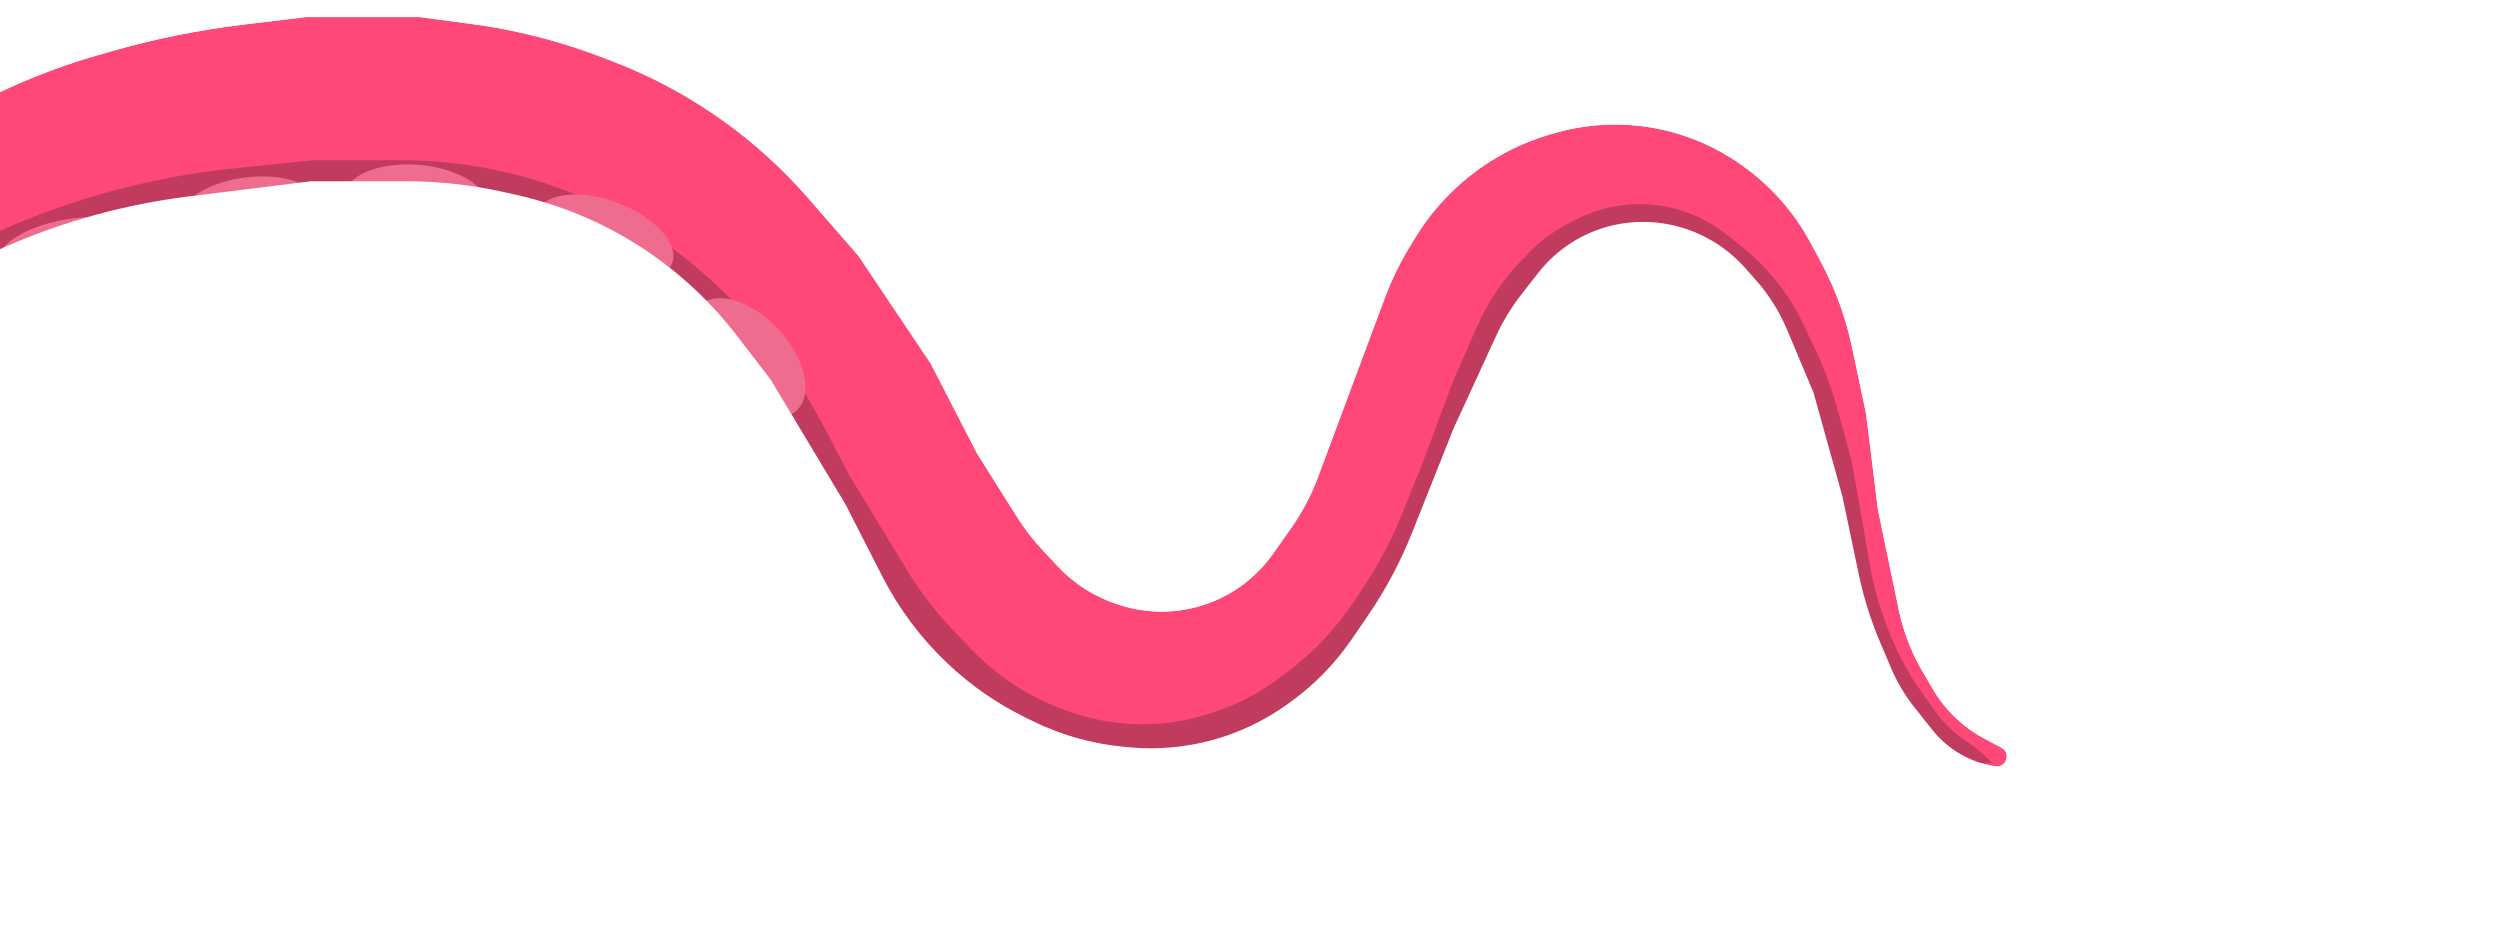
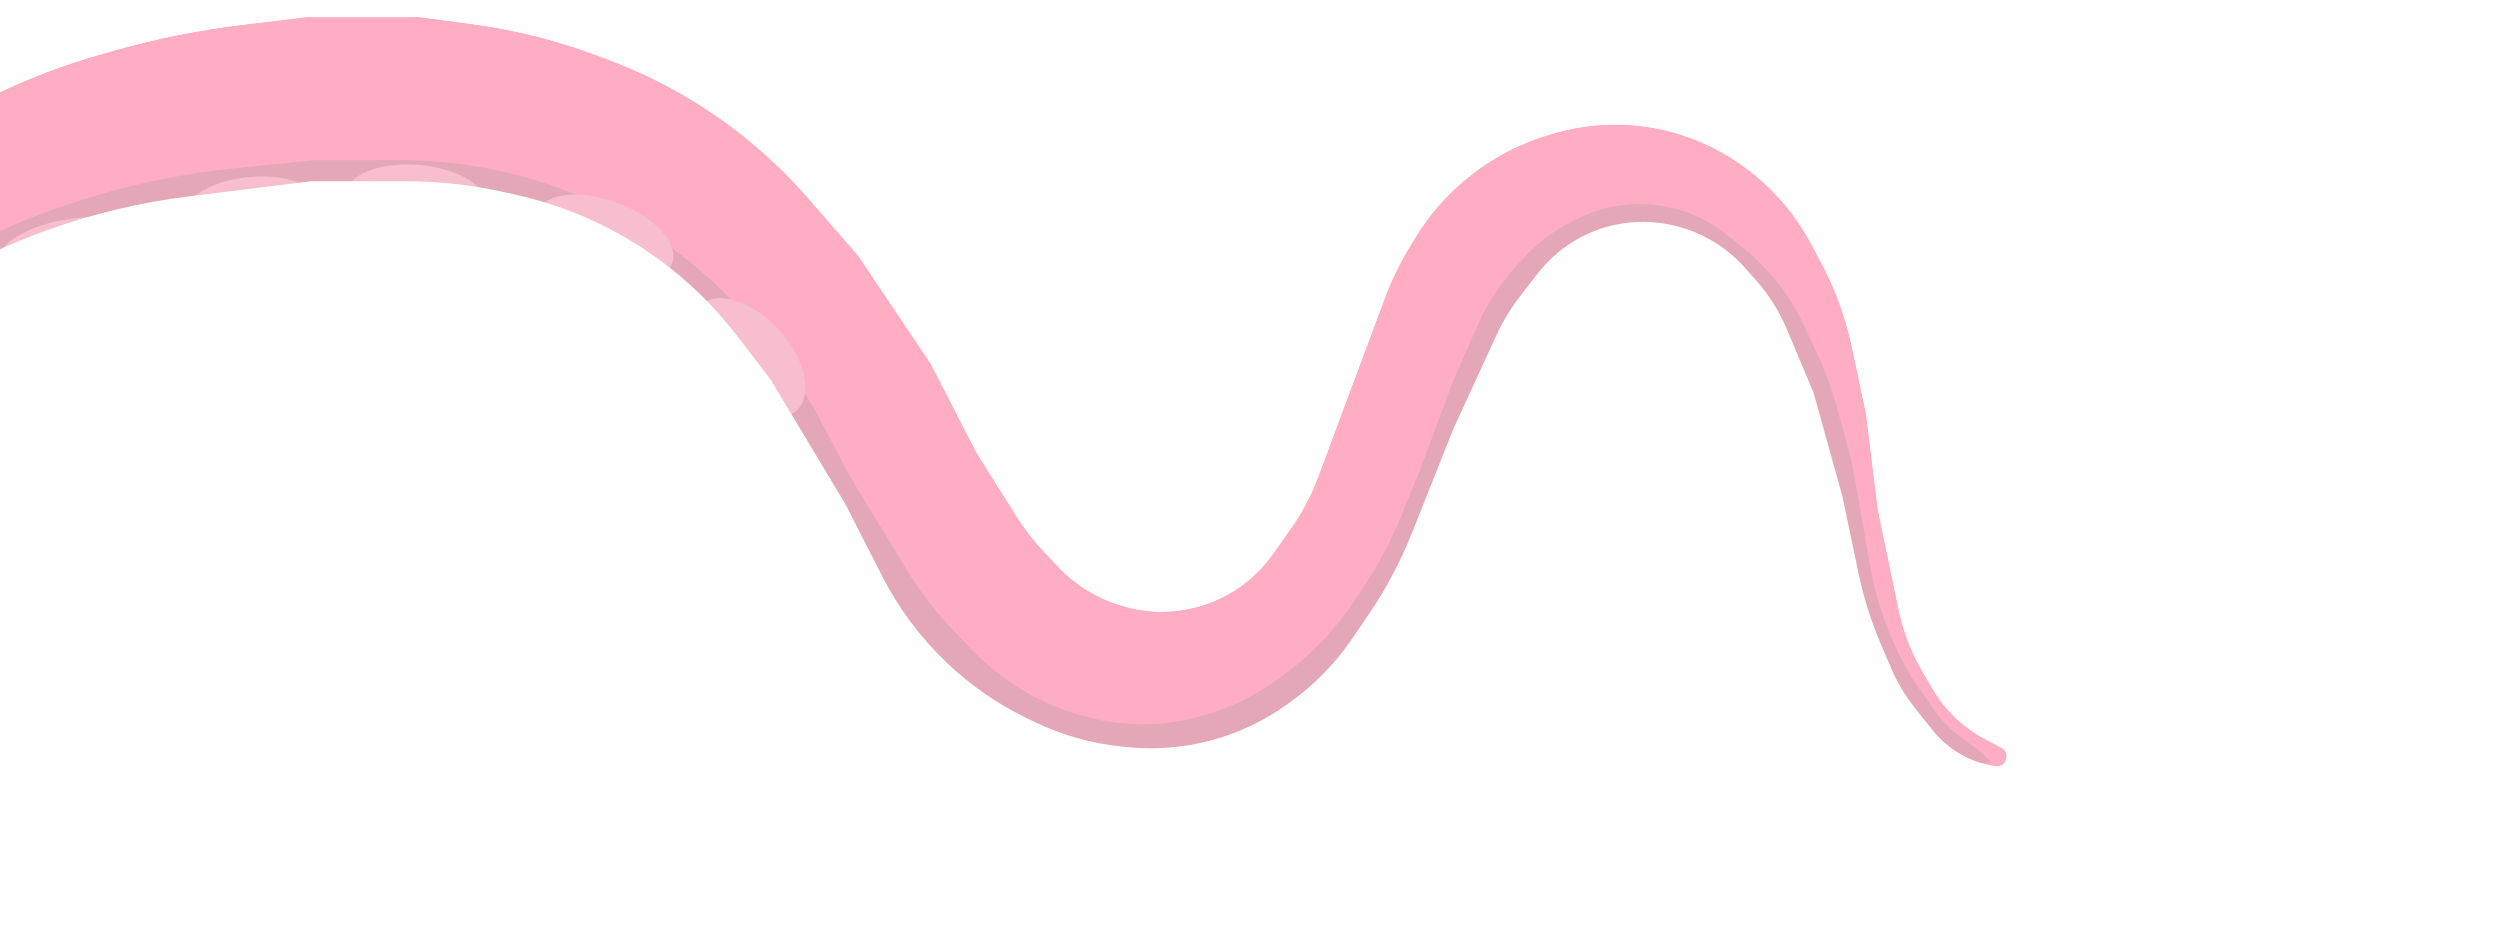
<svg xmlns="http://www.w3.org/2000/svg" width="1227" height="459" viewBox="0 0 1227 459" fill="none">
-   <mask id="mask0" mask-type="alpha" maskUnits="userSpaceOnUse" x="0" y="0" width="1227" height="459">
-     <path d="M-85.275 97.345L-36.755 65.762C-23.564 57.175 -9.745 49.593 4.584 43.08C18.581 36.718 33.026 31.393 47.803 27.148L54.698 25.168C75.67 19.144 97.088 14.799 118.749 12.173L150.027 8.382H206.113L231.119 11.716C253.054 14.641 274.573 20.11 295.242 28.012L300.45 30.004C319.993 37.476 338.486 47.45 355.466 59.675C370.597 70.57 384.419 83.175 396.658 97.241L421.431 125.71L456.887 178.573L479.45 222.41L499.023 253.526C502.728 259.415 506.981 264.939 511.728 270.025L518.983 277.798C527.296 286.704 537.788 293.288 549.423 296.899L550.323 297.178C562.555 300.975 575.621 301.176 587.964 297.757C602.836 293.639 615.824 284.5 624.723 271.893L633.655 259.24C639.132 251.48 643.583 243.045 646.898 234.144L664.468 186.953L679.703 146.165C682.863 137.704 686.802 129.556 691.47 121.824L694.288 117.158C701.426 105.334 710.626 94.886 721.45 86.308C733.204 76.994 746.658 70.056 761.062 65.881L762.919 65.343C776.654 61.361 791.048 60.177 805.25 61.858C823.27 63.992 840.45 70.679 855.173 81.287L855.91 81.819C869.5 91.612 880.684 104.368 888.614 119.123L893.661 128.512C900.707 141.62 905.848 155.664 908.931 170.222L915.887 203.07L921.689 250.13L931.903 299.257C934.105 309.843 938.005 320.004 943.453 329.344L948.508 338.01C954.576 348.412 963.42 356.919 974.05 362.579L982.333 366.99C987.172 369.566 984.735 376.933 979.315 376.116C967.137 374.281 956.105 367.906 948.434 358.273L939.761 347.381C935.041 341.454 931.142 334.916 928.171 327.946L922.944 315.681C918.251 304.67 914.652 293.224 912.2 281.509L904.283 243.684L890.101 192.755L877.12 161.87C873.336 152.867 868.095 144.549 861.607 137.251L856.347 131.333C846.076 119.778 831.923 112.114 816.653 109.703C808.18 108.365 799.424 108.693 791.085 110.701C776.723 114.158 763.959 122.383 754.876 134.033L746.647 144.587C741.732 150.892 737.563 157.744 734.223 165.008L713.463 210.161L692.916 261.758C687.291 275.881 680.121 289.339 671.537 301.886L663.418 313.752C655.157 325.825 644.84 336.353 632.936 344.856L631.437 345.927C620.452 353.773 608.166 359.616 595.147 363.186C581.735 366.864 567.765 368.068 553.921 366.741L551.303 366.49C535.764 364.999 520.624 360.698 506.622 353.796L502.734 351.879C489.009 345.113 476.38 336.321 465.271 325.797L464.815 325.365C451.888 313.118 441.144 298.758 433.043 282.901L414.984 247.552L378.238 186.309L361.593 164.639C349.979 149.519 336.134 136.252 320.532 125.294C300.322 111.098 277.513 101.022 253.409 95.639L247.207 94.254C231.463 90.739 215.38 88.965 199.248 88.965H152.606L92.495 96.42C77.148 98.324 61.957 101.328 47.041 105.409C16.585 113.741 -12.483 126.496 -39.236 143.266L-85.275 172.126V97.345Z" fill="#FF4878">
-       <animate attributeName="d" values="                 M0.5 40.001V187.5C107 154.999 250 97.5 344 259C438 420.5 517.677 414.028 585 413C716 411 753.419 205.416 760.5 185.5C776.5 140.5 826.489 127.657 857 171.5C886.267 213.556 877.329 374.14 979.819 369.508C984.477 369.298 985.774 363.291 981.943 360.632C922.219 319.186 923.471 261.483 906.5 154.001C888.5 40.001 716 -2.999 672.5 154.001C629 311.001 544.5 356.501 460.5 175.001C376.5 -6.499 172 -37.499 0.5 40.001Z;                 M0.5 40.001V187.5C107 154.999 250 97.5 344 259C438 420.5 517.677 414.028 585 413C716 411 738.919 260.916 746 241C762 196 806.489 197.157 837 241C865.616 282.121 904.33 366.622 977.094 333.229C981.63 331.147 979.961 325.28 974.974 325.481C935.249 327.085 898.767 327.356 883 227.5C865 113.5 739.5 82.5 673.5 198C607.5 313.5 528 353 460.5 175.001C393 -2.998 172 -37.499 0.5 40.001Z;                 M0.5 40.001V187.5C107 154.999 266.006 125 344 259C421.994 393 463.5 419 541.5 419C619.5 419 660.5 393 687.5 361.5C714.5 330 787.5 309.5 824 338.5C858.302 365.754 903.645 376.669 977.459 333.892C981.777 331.389 979.966 325.414 974.994 325.845C933.527 329.437 888.249 340.837 839.5 285.5C784 222.5 716 246.5 660.5 295.5C605 344.5 528 353 460.5 175.001C393 -2.998 172 -37.499 0.5 40.001Z;                 M0.5 40.001V187.5C107 154.999 250 97.5 344 259C438 420.5 517.677 414.028 585 413C716 411 738.919 260.916 746 241C762 196 806.489 197.157 837 241C865.616 282.121 904.33 366.622 977.094 333.229C981.63 331.147 979.961 325.28 974.974 325.481C935.249 327.085 898.767 327.356 883 227.5C865 113.5 739.5 82.5 673.5 198C607.5 313.5 528 353 460.5 175.001C393 -2.998 172 -37.499 0.5 40.001Z;                 M0.5 40.001V187.5C107 154.999 266.006 125 344 259C421.994 393 463.5 419 541.5 419C619.5 419 660.5 393 687.5 361.5C714.5 330 787.5 309.5 824 338.5C858.302 365.754 903.645 376.669 977.459 333.892C981.777 331.389 979.966 325.414 974.994 325.845C933.527 329.437 888.249 340.837 839.5 285.5C784 222.5 716 246.5 660.5 295.5C605 344.5 528 353 460.5 175.001C393 -2.998 172 -37.499 0.5 40.001Z;                 M0.5 40.001V187.5C107 154.999 250 97.5 344 259C438 420.5 517.677 414.028 585 413C716 411 738.919 260.916 746 241C762 196 806.489 197.157 837 241C865.616 282.121 904.33 366.622 977.094 333.229C981.63 331.147 979.961 325.28 974.974 325.481C935.249 327.085 898.767 327.356 883 227.5C865 113.5 739.5 82.5 673.5 198C607.5 313.5 528 353 460.5 175.001C393 -2.998 172 -37.499 0.5 40.001Z;                 M0.5 40.001V187.5C107 154.999 250 97.5 344 259C438 420.5 517.677 414.028 585 413C716 411 753.419 205.416 760.5 185.5C776.5 140.5 826.489 127.657 857 171.5C886.267 213.556 877.329 374.14 979.819 369.508C984.477 369.298 985.774 363.291 981.943 360.632C922.219 319.186 923.471 261.483 906.5 154.001C888.5 40.001 716 -2.999 672.5 154.001C629 311.001 544.5 356.501 460.5 175.001C376.5 -6.499 172 -37.499 0.5 40.001Z;             " dur="30s" repeatCount="indefinite" />
+   <mask id="mask0" maskUnits="userSpaceOnUse" x="0" y="0" width="1227" height="459">
+     <path d="M-85.275 97.345l48.52-31.583a313.791 313.791 0 0184.558-38.614l6.895-1.98a411.271 411.271 0 0164.051-12.995l31.278-3.791h56.086l25.006 3.334a285.016 285.016 0 0164.123 16.297l5.208 1.99a242.19 242.19 0 0196.208 67.238l24.773 28.469 35.456 52.863 22.563 43.837 19.573 31.116a110.124 110.124 0 0012.705 16.499l7.255 7.773a70.04 70.04 0 0030.44 19.101l.9.279a66.821 66.821 0 0074.4-25.285l8.932-12.653a110.249 110.249 0 0013.243-25.096l17.57-47.191 15.235-40.788a145.78 145.78 0 0111.767-24.341l2.818-4.666a115.578 115.578 0 0166.774-51.277l1.857-.538a106.896 106.896 0 0192.254 15.944l.737.532a110.4 110.4 0 0132.704 37.304l5.047 9.389a156.63 156.63 0 0115.27 41.71l6.956 32.848 5.802 47.06 10.214 49.127a100.225 100.225 0 0011.55 30.087l5.055 8.666a64.861 64.861 0 0025.542 24.569l8.283 4.411c4.839 2.576 2.402 9.943-3.018 9.126a48.765 48.765 0 01-30.881-17.843l-8.673-10.892a84.198 84.198 0 01-11.59-19.435l-5.227-12.265a182.528 182.528 0 01-10.744-34.172l-7.917-37.825-14.182-50.929-12.981-30.885a88.894 88.894 0 00-15.513-24.619l-5.26-5.918c-10.271-11.555-24.424-19.219-39.694-21.63-8.473-1.338-17.229-1.01-25.568.998a65.286 65.286 0 00-36.209 23.332l-8.229 10.554a103.631 103.631 0 00-12.424 20.421l-20.76 45.153-20.547 51.597a206.177 206.177 0 01-21.379 40.128l-8.119 11.866a124.903 124.903 0 01-30.482 31.104l-1.499 1.071a114.566 114.566 0 01-77.516 20.814l-2.618-.251a128.907 128.907 0 01-44.681-12.694l-3.888-1.917a152.552 152.552 0 01-37.463-26.082l-.456-.432a156.693 156.693 0 01-31.772-42.464l-18.059-35.349-36.746-61.243-16.645-21.67a188.098 188.098 0 00-108.184-69l-6.202-1.385a220.06 220.06 0 00-47.959-5.29h-46.642l-60.11 7.456a322.829 322.829 0 00-131.732 46.846l-46.039 28.86v-74.78z" fill="#FF4878">
+       <animate attributeName="d" values="M0.5 40.001V187.5C107 154.999 250 97.5 344 259C438 420.5 517.677 414.028 585 413C716 411 753.419 205.416 760.5 185.5C776.5 140.5 826.489 127.657 857 171.5C886.267 213.556 877.329 374.14 979.819 369.508C984.477 369.298 985.774 363.291 981.943 360.632C922.219 319.186 923.471 261.483 906.5 154.001C888.5 40.001 716 -2.999 672.5 154.001C629 311.001 544.5 356.501 460.5 175.001C376.5 -6.499 172 -37.499 0.5 40.001Z; M0.5 40.001V187.5C107 154.999 250 97.5 344 259C438 420.5 517.677 414.028 585 413C716 411 738.919 260.916 746 241C762 196 806.489 197.157 837 241C865.616 282.121 904.33 366.622 977.094 333.229C981.63 331.147 979.961 325.28 974.974 325.481C935.249 327.085 898.767 327.356 883 227.5C865 113.5 739.5 82.5 673.5 198C607.5 313.5 528 353 460.5 175.001C393 -2.998 172 -37.499 0.5 40.001Z; M0.5 40.001V187.5C107 154.999 266.006 125 344 259C421.994 393 463.5 419 541.5 419C619.5 419 660.5 393 687.5 361.5C714.5 330 787.5 309.5 824 338.5C858.302 365.754 903.645 376.669 977.459 333.892C981.777 331.389 979.966 325.414 974.994 325.845C933.527 329.437 888.249 340.837 839.5 285.5C784 222.5 716 246.5 660.5 295.5C605 344.5 528 353 460.5 175.001C393 -2.998 172 -37.499 0.5 40.001Z; M0.5 40.001V187.5C107 154.999 250 97.5 344 259C438 420.5 517.677 414.028 585 413C716 411 738.919 260.916 746 241C762 196 806.489 197.157 837 241C865.616 282.121 904.33 366.622 977.094 333.229C981.63 331.147 979.961 325.28 974.974 325.481C935.249 327.085 898.767 327.356 883 227.5C865 113.5 739.5 82.5 673.5 198C607.5 313.5 528 353 460.5 175.001C393 -2.998 172 -37.499 0.5 40.001Z; M0.5 40.001V187.5C107 154.999 266.006 125 344 259C421.994 393 463.5 419 541.5 419C619.5 419 660.5 393 687.5 361.5C714.5 330 787.5 309.5 824 338.5C858.302 365.754 903.645 376.669 977.459 333.892C981.777 331.389 979.966 325.414 974.994 325.845C933.527 329.437 888.249 340.837 839.5 285.5C784 222.5 716 246.5 660.5 295.5C605 344.5 528 353 460.5 175.001C393 -2.998 172 -37.499 0.5 40.001Z; M0.5 40.001V187.5C107 154.999 250 97.5 344 259C438 420.5 517.677 414.028 585 413C716 411 738.919 260.916 746 241C762 196 806.489 197.157 837 241C865.616 282.121 904.33 366.622 977.094 333.229C981.63 331.147 979.961 325.28 974.974 325.481C935.249 327.085 898.767 327.356 883 227.5C865 113.5 739.5 82.5 673.5 198C607.5 313.5 528 353 460.5 175.001C393 -2.998 172 -37.499 0.5 40.001Z; M0.5 40.001V187.5C107 154.999 250 97.5 344 259C438 420.5 517.677 414.028 585 413C716 411 753.419 205.416 760.5 185.5C776.5 140.5 826.489 127.657 857 171.5C886.267 213.556 877.329 374.14 979.819 369.508C984.477 369.298 985.774 363.291 981.943 360.632C922.219 319.186 923.471 261.483 906.5 154.001C888.5 40.001 716 -2.999 672.5 154.001C629 311.001 544.5 356.501 460.5 175.001C376.5 -6.499 172 -37.499 0.5 40.001Z;" dur="30s" repeatCount="indefinite" />
    </path>
  </mask>
-   <g mask="url(#mask0)" style="transform-box: fill-box; transform-origin: 50% 50%;">
-     <animateTransform attributeType="xml" attributeName="transform" type="skewY" dur="12s" begin="0" values="0; -3; 0; -8; 0; -1;  0;" repeatCount="indefinite" />
-     <path d="M-85.275 97.345L-36.755 65.762C-23.564 57.175 -9.745 49.593 4.584 43.08C18.581 36.718 33.026 31.393 47.803 27.148L54.698 25.168C75.67 19.144 97.088 14.799 118.749 12.173L150.027 8.382H206.113L231.119 11.716C253.054 14.641 274.573 20.11 295.242 28.012L300.45 30.004C319.993 37.476 338.486 47.45 355.466 59.675C370.597 70.57 384.419 83.175 396.658 97.241L421.431 125.71L456.887 178.573L479.45 222.41L499.023 253.526C502.728 259.415 506.981 264.939 511.728 270.025L518.983 277.798C527.296 286.704 537.788 293.288 549.423 296.899L550.323 297.178C562.555 300.975 575.621 301.176 587.964 297.757C602.836 293.639 615.824 284.5 624.723 271.893L633.655 259.24C639.132 251.48 643.583 243.045 646.898 234.144L664.468 186.953L679.703 146.165C682.863 137.704 686.802 129.556 691.47 121.824L694.288 117.158C701.426 105.334 710.626 94.886 721.45 86.308C733.204 76.994 746.658 70.056 761.062 65.881L762.919 65.343C776.654 61.361 791.048 60.177 805.25 61.858C823.27 63.992 840.45 70.679 855.173 81.287L855.91 81.819C869.5 91.612 880.684 104.368 888.614 119.123L893.661 128.512C900.707 141.62 905.848 155.664 908.931 170.222L915.887 203.07L921.689 250.13L931.903 299.257C934.105 309.843 938.005 320.004 943.453 329.344L948.508 338.01C954.576 348.412 963.42 356.919 974.05 362.579L982.333 366.99C987.172 369.566 984.735 376.933 979.315 376.116C967.137 374.281 956.105 367.906 948.434 358.273L939.761 347.381C935.041 341.454 931.142 334.916 928.171 327.946L922.944 315.681C918.251 304.67 914.652 293.224 912.2 281.509L904.283 243.684L890.101 192.755L877.12 161.87C873.336 152.867 868.095 144.549 861.607 137.251L856.347 131.333C846.076 119.778 831.923 112.114 816.653 109.703C808.18 108.365 799.424 108.693 791.085 110.701C776.723 114.158 763.959 122.383 754.876 134.033L746.647 144.587C741.732 150.892 737.563 157.744 734.223 165.008L713.463 210.161L692.916 261.758C687.291 275.881 680.121 289.339 671.537 301.886L663.418 313.752C655.157 325.825 644.84 336.353 632.936 344.856L631.437 345.927C620.452 353.773 608.166 359.616 595.147 363.186C581.735 366.864 567.765 368.068 553.921 366.741L551.303 366.49C535.764 364.999 520.624 360.698 506.622 353.796L502.734 351.879C489.009 345.113 476.38 336.321 465.271 325.797L464.815 325.365C451.888 313.118 441.144 298.758 433.043 282.901L414.984 247.552L378.238 186.309L361.593 164.639C349.979 149.519 336.134 136.252 320.532 125.294C300.322 111.098 277.513 101.022 253.409 95.639L247.207 94.254C231.463 90.739 215.38 88.965 199.248 88.965H152.606L92.495 96.42C77.148 98.324 61.957 101.328 47.041 105.409C16.585 113.741 -12.483 126.496 -39.236 143.266L-85.275 172.126V97.345Z" fill="#FF4878">
-       <animate attributeName="d" values="                 M0.5 40.001V187.5C107 154.999 250 97.5 344 259C438 420.5 517.677 414.028 585 413C716 411 753.419 205.416 760.5 185.5C776.5 140.5 826.489 127.657 857 171.5C886.267 213.556 877.329 374.14 979.819 369.508C984.477 369.298 985.774 363.291 981.943 360.632C922.219 319.186 923.471 261.483 906.5 154.001C888.5 40.001 716 -2.999 672.5 154.001C629 311.001 544.5 356.501 460.5 175.001C376.5 -6.499 172 -37.499 0.5 40.001Z;                 M0.5 40.001V187.5C107 154.999 250 97.5 344 259C438 420.5 517.677 414.028 585 413C716 411 738.919 260.916 746 241C762 196 806.489 197.157 837 241C865.616 282.121 904.33 366.622 977.094 333.229C981.63 331.147 979.961 325.28 974.974 325.481C935.249 327.085 898.767 327.356 883 227.5C865 113.5 739.5 82.5 673.5 198C607.5 313.5 528 353 460.5 175.001C393 -2.998 172 -37.499 0.5 40.001Z;                 M0.5 40.001V187.5C107 154.999 266.006 125 344 259C421.994 393 463.5 419 541.5 419C619.5 419 660.5 393 687.5 361.5C714.5 330 787.5 309.5 824 338.5C858.302 365.754 903.645 376.669 977.459 333.892C981.777 331.389 979.966 325.414 974.994 325.845C933.527 329.437 888.249 340.837 839.5 285.5C784 222.5 716 246.5 660.5 295.5C605 344.5 528 353 460.5 175.001C393 -2.998 172 -37.499 0.5 40.001Z;                 M0.5 40.001V187.5C107 154.999 250 97.5 344 259C438 420.5 517.677 414.028 585 413C716 411 738.919 260.916 746 241C762 196 806.489 197.157 837 241C865.616 282.121 904.33 366.622 977.094 333.229C981.63 331.147 979.961 325.28 974.974 325.481C935.249 327.085 898.767 327.356 883 227.5C865 113.5 739.5 82.5 673.5 198C607.5 313.5 528 353 460.5 175.001C393 -2.998 172 -37.499 0.5 40.001Z;                 M0.5 40.001V187.5C107 154.999 266.006 125 344 259C421.994 393 463.5 419 541.5 419C619.5 419 660.5 393 687.5 361.5C714.5 330 787.5 309.5 824 338.5C858.302 365.754 903.645 376.669 977.459 333.892C981.777 331.389 979.966 325.414 974.994 325.845C933.527 329.437 888.249 340.837 839.5 285.5C784 222.5 716 246.5 660.5 295.5C605 344.5 528 353 460.5 175.001C393 -2.998 172 -37.499 0.5 40.001Z;                 M0.5 40.001V187.5C107 154.999 250 97.5 344 259C438 420.5 517.677 414.028 585 413C716 411 738.919 260.916 746 241C762 196 806.489 197.157 837 241C865.616 282.121 904.33 366.622 977.094 333.229C981.63 331.147 979.961 325.28 974.974 325.481C935.249 327.085 898.767 327.356 883 227.5C865 113.5 739.5 82.5 673.5 198C607.5 313.5 528 353 460.5 175.001C393 -2.998 172 -37.499 0.5 40.001Z;                 M0.5 40.001V187.5C107 154.999 250 97.5 344 259C438 420.5 517.677 414.028 585 413C716 411 753.419 205.416 760.5 185.5C776.5 140.5 826.489 127.657 857 171.5C886.267 213.556 877.329 374.14 979.819 369.508C984.477 369.298 985.774 363.291 981.943 360.632C922.219 319.186 923.471 261.483 906.5 154.001C888.5 40.001 716 -2.999 672.5 154.001C629 311.001 544.5 356.501 460.5 175.001C376.5 -6.499 172 -37.499 0.5 40.001Z;             " dur="30s" repeatCount="indefinite" />
+   <g mask="url(#mask0)" style="transform-box:fill-box;transform-origin:50% 50%">
+     <animateTransform attributeType="xml" attributeName="transform" type="skewY" dur="12s" begin="0" values="0; -3; 0; -8; 0; -1; 0;" repeatCount="indefinite" />
+     <path d="M-85.275 97.345l48.52-31.583a313.791 313.791 0 0184.558-38.614l6.895-1.98a411.271 411.271 0 0164.051-12.995l31.278-3.791h56.086l25.006 3.334a285.016 285.016 0 0164.123 16.297l5.208 1.99a242.19 242.19 0 0196.208 67.238l24.773 28.469 35.456 52.863 22.563 43.837 19.573 31.116a110.124 110.124 0 0012.705 16.499l7.255 7.773a70.04 70.04 0 0030.44 19.101l.9.279a66.821 66.821 0 0074.4-25.285l8.932-12.653a110.249 110.249 0 0013.243-25.096l17.57-47.191 15.235-40.788a145.78 145.78 0 0111.767-24.341l2.818-4.666a115.578 115.578 0 0166.774-51.277l1.857-.538a106.896 106.896 0 0192.254 15.944l.737.532a110.4 110.4 0 0132.704 37.304l5.047 9.389a156.63 156.63 0 0115.27 41.71l6.956 32.848 5.802 47.06 10.214 49.127a100.225 100.225 0 0011.55 30.087l5.055 8.666a64.861 64.861 0 0025.542 24.569l8.283 4.411c4.839 2.576 2.402 9.943-3.018 9.126a48.765 48.765 0 01-30.881-17.843l-8.673-10.892a84.198 84.198 0 01-11.59-19.435l-5.227-12.265a182.528 182.528 0 01-10.744-34.172l-7.917-37.825-14.182-50.929-12.981-30.885a88.894 88.894 0 00-15.513-24.619l-5.26-5.918c-10.271-11.555-24.424-19.219-39.694-21.63-8.473-1.338-17.229-1.01-25.568.998a65.286 65.286 0 00-36.209 23.332l-8.229 10.554a103.631 103.631 0 00-12.424 20.421l-20.76 45.153-20.547 51.597a206.177 206.177 0 01-21.379 40.128l-8.119 11.866a124.903 124.903 0 01-30.482 31.104l-1.499 1.071a114.566 114.566 0 01-77.516 20.814l-2.618-.251a128.907 128.907 0 01-44.681-12.694l-3.888-1.917a152.552 152.552 0 01-37.463-26.082l-.456-.432a156.693 156.693 0 01-31.772-42.464l-18.059-35.349-36.746-61.243-16.645-21.67a188.098 188.098 0 00-108.184-69l-6.202-1.385a220.06 220.06 0 00-47.959-5.29h-46.642l-60.11 7.456a322.829 322.829 0 00-131.732 46.846l-46.039 28.86v-74.78z" fill="#FF4878">
+       <animate attributeName="d" values="M0.5 40.001V187.5C107 154.999 250 97.5 344 259C438 420.5 517.677 414.028 585 413C716 411 753.419 205.416 760.5 185.5C776.5 140.5 826.489 127.657 857 171.5C886.267 213.556 877.329 374.14 979.819 369.508C984.477 369.298 985.774 363.291 981.943 360.632C922.219 319.186 923.471 261.483 906.5 154.001C888.5 40.001 716 -2.999 672.5 154.001C629 311.001 544.5 356.501 460.5 175.001C376.5 -6.499 172 -37.499 0.5 40.001Z; M0.5 40.001V187.5C107 154.999 250 97.5 344 259C438 420.5 517.677 414.028 585 413C716 411 738.919 260.916 746 241C762 196 806.489 197.157 837 241C865.616 282.121 904.33 366.622 977.094 333.229C981.63 331.147 979.961 325.28 974.974 325.481C935.249 327.085 898.767 327.356 883 227.5C865 113.5 739.5 82.5 673.5 198C607.5 313.5 528 353 460.5 175.001C393 -2.998 172 -37.499 0.5 40.001Z; M0.5 40.001V187.5C107 154.999 266.006 125 344 259C421.994 393 463.5 419 541.5 419C619.5 419 660.5 393 687.5 361.5C714.5 330 787.5 309.5 824 338.5C858.302 365.754 903.645 376.669 977.459 333.892C981.777 331.389 979.966 325.414 974.994 325.845C933.527 329.437 888.249 340.837 839.5 285.5C784 222.5 716 246.5 660.5 295.5C605 344.5 528 353 460.5 175.001C393 -2.998 172 -37.499 0.5 40.001Z; M0.5 40.001V187.5C107 154.999 250 97.5 344 259C438 420.5 517.677 414.028 585 413C716 411 738.919 260.916 746 241C762 196 806.489 197.157 837 241C865.616 282.121 904.33 366.622 977.094 333.229C981.63 331.147 979.961 325.28 974.974 325.481C935.249 327.085 898.767 327.356 883 227.5C865 113.5 739.5 82.5 673.5 198C607.5 313.5 528 353 460.5 175.001C393 -2.998 172 -37.499 0.5 40.001Z; M0.5 40.001V187.5C107 154.999 266.006 125 344 259C421.994 393 463.5 419 541.5 419C619.5 419 660.5 393 687.5 361.5C714.5 330 787.5 309.5 824 338.5C858.302 365.754 903.645 376.669 977.459 333.892C981.777 331.389 979.966 325.414 974.994 325.845C933.527 329.437 888.249 340.837 839.5 285.5C784 222.5 716 246.5 660.5 295.5C605 344.5 528 353 460.5 175.001C393 -2.998 172 -37.499 0.5 40.001Z; M0.5 40.001V187.5C107 154.999 250 97.5 344 259C438 420.5 517.677 414.028 585 413C716 411 738.919 260.916 746 241C762 196 806.489 197.157 837 241C865.616 282.121 904.33 366.622 977.094 333.229C981.63 331.147 979.961 325.28 974.974 325.481C935.249 327.085 898.767 327.356 883 227.5C865 113.5 739.5 82.5 673.5 198C607.5 313.5 528 353 460.5 175.001C393 -2.998 172 -37.499 0.5 40.001Z; M0.5 40.001V187.5C107 154.999 250 97.5 344 259C438 420.5 517.677 414.028 585 413C716 411 753.419 205.416 760.5 185.5C776.5 140.5 826.489 127.657 857 171.5C886.267 213.556 877.329 374.14 979.819 369.508C984.477 369.298 985.774 363.291 981.943 360.632C922.219 319.186 923.471 261.483 906.5 154.001C888.5 40.001 716 -2.999 672.5 154.001C629 311.001 544.5 356.501 460.5 175.001C376.5 -6.499 172 -37.499 0.5 40.001Z;" dur="30s" repeatCount="indefinite" />
    </path>
-     <path d="M975.123 374.55H977.775L975.074 371.85C972.155 368.93 968.94 366.322 965.482 364.067C959.123 359.92 953.615 354.597 949.252 348.384L942.039 338.11C937.081 331.049 932.869 323.492 929.47 315.562L928.179 312.549C923.438 301.488 919.991 289.916 917.906 278.063L908.796 226.278L901.668 200.284C899.118 190.984 895.783 181.917 891.699 173.181L885.529 159.984C878.361 144.653 867.715 131.205 854.437 120.712L847.069 114.889C838.904 108.436 829.372 103.935 819.201 101.732C804.163 98.473 788.465 100.392 774.654 107.176L771.673 108.641C763.445 112.682 755.996 118.147 749.67 124.781L745.893 128.743C737.232 137.826 730.212 148.344 725.146 159.827L713.463 186.309L697.346 229.501L687.746 253.133C682.983 264.856 677.086 276.085 670.136 286.66L664.824 294.744C655.636 308.726 644.022 320.952 630.53 330.846L626.964 333.461C617.218 340.608 606.389 346.145 594.889 349.86L593.509 350.306C578.264 355.231 562.105 356.658 546.233 354.479C540.401 353.679 534.645 352.396 529.025 350.646L527.907 350.298C508.386 344.217 490.729 333.279 476.592 318.509L467.771 309.293C459.251 300.391 451.723 290.591 445.32 280.064L416.918 233.369L404.095 208.915C394.202 190.05 381.995 172.492 367.756 156.649L364.823 153.385C350.63 137.593 334.276 123.887 316.246 112.673C299.201 102.072 280.784 93.787 261.547 88.057C240.627 81.826 218.878 78.65 197.05 78.65H153.895L115.121 82.619C86.483 85.55 58.275 91.747 31.045 101.089C-0.378 111.869 -30.241 126.749 -57.77 145.343L-89.787 166.969L-85.275 246.907L-9.204 212.095L60.419 185.664L63.041 184.981C102.391 174.734 142.887 169.547 183.55 169.547L206.216 171.337C223.605 172.71 240.565 177.426 256.167 185.227C268.708 191.497 280.2 199.675 290.233 209.47L292.467 211.65C298.922 217.952 304.817 224.803 310.085 232.126L328.599 257.866L363.411 319.109C377.502 341.74 395.137 361.962 415.641 379L419.065 381.846C426.649 388.148 434.671 393.905 443.07 399.074L446.075 400.923C457.97 408.243 470.681 414.143 483.949 418.503C500.629 423.983 518.024 426.975 535.576 427.384L564.546 428.057H568.085C588.337 428.057 608.423 424.402 627.376 417.266L630.188 416.208C645.63 410.394 660.008 402.076 672.745 391.587C688.965 378.229 702.202 361.616 711.599 342.822L719.045 327.929C725.196 315.628 730.224 302.796 734.069 289.591L743.117 258.511L759.234 214.029L770.186 186.446C774.332 176.003 782.297 167.53 792.464 162.746C803.359 157.618 815.88 157.157 827.126 161.464C835.393 164.63 842.526 170.204 847.593 177.463L855.816 189.242C861.022 196.699 865.082 204.895 867.86 213.555L874.629 234.658L877.515 249.355C880.313 263.599 884.305 277.583 889.447 291.159L893.516 301.902C896.39 309.49 899.951 316.799 904.155 323.739L914.104 340.168C921.564 352.486 932.578 362.258 945.696 368.198C954.942 372.385 964.974 374.55 975.123 374.55Z" fill="#C03B5E">
-       <animate attributeName="d" values="                 M280.5 93.5C172 55 1.5 110 1.5 110L0.5 199.5C0.5 199.5 133 156 179 160.5C225 165 278.5 167.5 351.5 294.5C424.5 421.5 529.805 416.636 565 421.5C626.5 430 721.5 385 748.5 244.5C775.5 104 856.301 145.848 868 210.5C896.5 368 941 369.5 980 369.5C963 367 933.318 360 913 288.5C892.682 217 882.259 138.011 843 112C787.024 74.914 738.274 133.112 718 190.5C667.658 333 606 391 508 345C410 299 389 132 280.5 93.5Z;                 M280.5 93.5C126 38.677 1.5 110 1.5 110L0.5 199.5C0.5 199.5 133 156 179 160.5C225 165 278.5 167.5 351.5 294.5C424.5 421.5 529.805 416.636 565 421.5C626.5 430 714.359 385.5 733 288.5C751.641 191.5 825.5 230 850.5 272.5C875.5 315 919.5 353 958 339.5C914.5 347 880 303.5 860 270C840 236.5 832 224.5 802 209.5C772 194.5 725.825 197 693.5 288.5C661.175 380 554.167 409 461.5 339.5C368.833 270 435 148.323 280.5 93.5Z;                 M245.5 95C91 40.177 1.5 110 1.5 110L0.5 199.5C0.5 199.5 133 156 179 160.5C225 165 278.5 167.5 351.5 294.5C424.5 421.5 500.805 422.136 536 427C597.5 435.5 681.5 381.5 709.5 357.5C737.5 333.5 798.5 314 827.5 349.5C856.5 385 979 353.5 980 329.5C906 375 860.5 360 837.5 334.5C814.5 309 785.5 305.238 747.5 309C709.5 312.762 698 334 657 366C616 398 519.5 384.5 461.5 339.5C403.5 294.5 400 149.823 245.5 95Z;                 M280.5 93.5C126 38.677 1.5 110 1.5 110L0.5 199.5C0.5 199.5 133 156 179 160.5C225 165 278.5 167.5 351.5 294.5C424.5 421.5 529.805 416.636 565 421.5C626.5 430 714.359 385.5 733 288.5C751.641 191.5 825.5 230 850.5 272.5C875.5 315 919.5 353 958 339.5C914.5 347 880 303.5 860 270C840 236.5 832 224.5 802 209.5C772 194.5 725.825 197 693.5 288.5C661.175 380 554.167 409 461.5 339.5C368.833 270 435 148.323 280.5 93.5Z;                 M245.5 95C91 40.177 1.5 110 1.5 110L0.5 199.5C0.5 199.5 133 156 179 160.5C225 165 278.5 167.5 351.5 294.5C424.5 421.5 500.805 422.136 536 427C597.5 435.5 681.5 381.5 709.5 357.5C737.5 333.5 798.5 314 827.5 349.5C856.5 385 979 353.5 980 329.5C906 375 860.5 360 837.5 334.5C814.5 309 785.5 305.238 747.5 309C709.5 312.762 698 334 657 366C616 398 519.5 384.5 461.5 339.5C403.5 294.5 400 149.823 245.5 95Z;                 M280.5 93.5C126 38.677 1.5 110 1.5 110L0.5 199.5C0.5 199.5 133 156 179 160.5C225 165 278.5 167.5 351.5 294.5C424.5 421.5 529.805 416.636 565 421.5C626.5 430 714.359 385.5 733 288.5C751.641 191.5 825.5 230 850.5 272.5C875.5 315 919.5 353 958 339.5C914.5 347 880 303.5 860 270C840 236.5 832 224.5 802 209.5C772 194.5 725.825 197 693.5 288.5C661.175 380 554.167 409 461.5 339.5C368.833 270 435 148.323 280.5 93.5Z;                 M280.5 93.5C172 55 1.5 110 1.5 110L0.5 199.5C0.5 199.5 133 156 179 160.5C225 165 278.5 167.5 351.5 294.5C424.5 421.5 529.805 416.636 565 421.5C626.5 430 721.5 385 748.5 244.5C775.5 104 856.301 145.848 868 210.5C896.5 368 941 369.5 980 369.5C963 367 933.318 360 913 288.5C892.682 217 882.259 138.011 843 112C787.024 74.914 738.274 133.112 718 190.5C667.658 333 606 391 508 345C410 299 389 132 280.5 93.5Z;             " dur="30s" repeatCount="indefinite" />
+     <path d="M975.123 374.55h2.652l-2.701-2.7a59.577 59.577 0 00-9.592-7.783 59.643 59.643 0 01-16.23-15.683l-7.213-10.274a124.789 124.789 0 01-12.569-22.548l-1.291-3.013a156.246 156.246 0 01-10.273-34.486l-9.11-51.785-7.128-25.994a170.39 170.39 0 00-9.969-27.103l-6.17-13.197a108.773 108.773 0 00-31.092-39.272l-7.368-5.823a68.254 68.254 0 00-72.415-7.713l-2.981 1.465a77.788 77.788 0 00-22.003 16.14l-3.777 3.962a108.515 108.515 0 00-20.747 31.084l-11.683 26.482-16.117 43.192-9.6 23.632a194.009 194.009 0 01-17.61 33.527l-5.312 8.084a140.344 140.344 0 01-34.294 36.102l-3.566 2.615a112.957 112.957 0 01-32.075 16.399l-1.38.446a106.616 106.616 0 01-64.484.34l-1.118-.348a120.74 120.74 0 01-51.315-31.789l-8.821-9.216a170.165 170.165 0 01-22.451-29.229l-28.402-46.695-12.823-24.454a256.169 256.169 0 00-36.339-52.266l-2.933-3.264a225.294 225.294 0 00-48.577-40.712 225.536 225.536 0 00-54.699-24.616 226.058 226.058 0 00-64.497-9.407h-43.155l-38.774 3.969A377.567 377.567 0 00-57.77 145.343l-32.017 21.626 4.513 79.938 76.07-34.812 69.623-26.431 2.622-.683a478.208 478.208 0 01120.509-15.434l22.666 1.79a135.55 135.55 0 0184.017 38.133l2.234 2.18a155.637 155.637 0 0117.618 20.476l18.514 25.74 34.812 61.243A248.968 248.968 0 00415.641 379l3.424 2.846a208.773 208.773 0 0024.005 17.228l3.005 1.849a178.723 178.723 0 0037.874 17.58 178.742 178.742 0 0051.627 8.881l28.97.673h3.539c20.252 0 40.338-3.655 59.291-10.791l2.812-1.058a150.183 150.183 0 0081.411-73.386l7.446-14.893a228.646 228.646 0 0015.024-38.338l9.048-31.08 16.117-44.482 10.952-27.583a44.23 44.23 0 0122.278-23.7 44.246 44.246 0 0134.662-1.282 44.273 44.273 0 0120.467 15.999l8.223 11.779a91.07 91.07 0 0112.044 24.313l6.769 21.103 2.886 14.697a258.93 258.93 0 0011.932 41.804l4.069 10.743a133.218 133.218 0 0010.639 21.837l9.949 16.429a71.336 71.336 0 0061.019 34.382z" fill="#C03B5E">
+       <animate attributeName="d" values="M280.5 93.5C172 55 1.5 110 1.5 110L0.5 199.5C0.5 199.5 133 156 179 160.5C225 165 278.5 167.5 351.5 294.5C424.5 421.5 529.805 416.636 565 421.5C626.5 430 721.5 385 748.5 244.5C775.5 104 856.301 145.848 868 210.5C896.5 368 941 369.5 980 369.5C963 367 933.318 360 913 288.5C892.682 217 882.259 138.011 843 112C787.024 74.914 738.274 133.112 718 190.5C667.658 333 606 391 508 345C410 299 389 132 280.5 93.5Z; M280.5 93.5C126 38.677 1.5 110 1.5 110L0.5 199.5C0.5 199.5 133 156 179 160.5C225 165 278.5 167.5 351.5 294.5C424.5 421.5 529.805 416.636 565 421.5C626.5 430 714.359 385.5 733 288.5C751.641 191.5 825.5 230 850.5 272.5C875.5 315 919.5 353 958 339.5C914.5 347 880 303.5 860 270C840 236.5 832 224.5 802 209.5C772 194.5 725.825 197 693.5 288.5C661.175 380 554.167 409 461.5 339.5C368.833 270 435 148.323 280.5 93.5Z; M245.5 95C91 40.177 1.5 110 1.5 110L0.5 199.5C0.5 199.5 133 156 179 160.5C225 165 278.5 167.5 351.5 294.5C424.5 421.5 500.805 422.136 536 427C597.5 435.5 681.5 381.5 709.5 357.5C737.5 333.5 798.5 314 827.5 349.5C856.5 385 979 353.5 980 329.5C906 375 860.5 360 837.5 334.5C814.5 309 785.5 305.238 747.5 309C709.5 312.762 698 334 657 366C616 398 519.5 384.5 461.5 339.5C403.5 294.5 400 149.823 245.5 95Z; M280.5 93.5C126 38.677 1.5 110 1.5 110L0.5 199.5C0.5 199.5 133 156 179 160.5C225 165 278.5 167.5 351.5 294.5C424.5 421.5 529.805 416.636 565 421.5C626.5 430 714.359 385.5 733 288.5C751.641 191.5 825.5 230 850.5 272.5C875.5 315 919.5 353 958 339.5C914.5 347 880 303.5 860 270C840 236.5 832 224.5 802 209.5C772 194.5 725.825 197 693.5 288.5C661.175 380 554.167 409 461.5 339.5C368.833 270 435 148.323 280.5 93.5Z; M245.5 95C91 40.177 1.5 110 1.5 110L0.5 199.5C0.5 199.5 133 156 179 160.5C225 165 278.5 167.5 351.5 294.5C424.5 421.5 500.805 422.136 536 427C597.5 435.5 681.5 381.5 709.5 357.5C737.5 333.5 798.5 314 827.5 349.5C856.5 385 979 353.5 980 329.5C906 375 860.5 360 837.5 334.5C814.5 309 785.5 305.238 747.5 309C709.5 312.762 698 334 657 366C616 398 519.5 384.5 461.5 339.5C403.5 294.5 400 149.823 245.5 95Z; M280.5 93.5C126 38.677 1.5 110 1.5 110L0.5 199.5C0.5 199.5 133 156 179 160.5C225 165 278.5 167.5 351.5 294.5C424.5 421.5 529.805 416.636 565 421.5C626.5 430 714.359 385.5 733 288.5C751.641 191.5 825.5 230 850.5 272.5C875.5 315 919.5 353 958 339.5C914.5 347 880 303.5 860 270C840 236.5 832 224.5 802 209.5C772 194.5 725.825 197 693.5 288.5C661.175 380 554.167 409 461.5 339.5C368.833 270 435 148.323 280.5 93.5Z; M280.5 93.5C172 55 1.5 110 1.5 110L0.5 199.5C0.5 199.5 133 156 179 160.5C225 165 278.5 167.5 351.5 294.5C424.5 421.5 529.805 416.636 565 421.5C626.5 430 721.5 385 748.5 244.5C775.5 104 856.301 145.848 868 210.5C896.5 368 941 369.5 980 369.5C963 367 933.318 360 913 288.5C892.682 217 882.259 138.011 843 112C787.024 74.914 738.274 133.112 718 190.5C667.658 333 606 391 508 345C410 299 389 132 280.5 93.5Z;" dur="30s" repeatCount="indefinite" />
    </path>
-     <g transform="translate(20 -20)">
-       <ellipse cx="19.227" cy="147.412" rx="42.147" ry="20.475" transform="rotate(173.775 19.2272 147.412)" fill="#EE6D8F" />
-       <ellipse cx="103.323" cy="125.066" rx="35.412" ry="18.187" transform="rotate(173.775 103.323 125.066)" fill="#EE6D8F" />
-       <ellipse cx="184.151" cy="119.041" rx="35.412" ry="18.187" transform="rotate(-175.26 184.151 119.041)" fill="#EE6D8F" />
-       <ellipse cx="276.784" cy="136.617" rx="35.412" ry="18.187" transform="rotate(-159.146 276.784 136.617)" fill="#EE6D8F" />
-       <ellipse cx="347.174" cy="195.677" rx="35.097" ry="20.438" transform="rotate(-132.607 347.174 195.677)" fill="#EE6D8F" />
+     <g transform="translate(20 -20)" fill="#EE6D8F">
+       <ellipse cx="19.227" cy="147.412" rx="42.147" ry="20.475" transform="rotate(173.775 19.227 147.412)" />
+       <ellipse cx="103.323" cy="125.066" rx="35.412" ry="18.187" transform="rotate(173.775 103.323 125.066)" />
+       <ellipse cx="184.151" cy="119.041" rx="35.412" ry="18.187" transform="rotate(-175.26 184.151 119.041)" />
+       <ellipse cx="276.784" cy="136.617" rx="35.412" ry="18.187" transform="rotate(-159.146 276.784 136.617)" />
+       <ellipse cx="347.174" cy="195.677" rx="35.097" ry="20.438" transform="rotate(-132.607 347.174 195.677)" />
    </g>
-     <g transform="translate(5 10)">
-       <ellipse cx="19.227" cy="147.412" rx="42.147" ry="20.475" transform="rotate(173.775 19.2272 147.412)" fill="#EE6D8F" />
-       <ellipse cx="103.323" cy="125.066" rx="35.412" ry="18.187" transform="rotate(173.775 103.323 125.066)" fill="#EE6D8F" />
-       <ellipse cx="184.151" cy="119.041" rx="35.412" ry="18.187" transform="rotate(-175.26 184.151 119.041)" fill="#EE6D8F" />
-       <ellipse cx="276.784" cy="136.617" rx="35.412" ry="18.187" transform="rotate(-159.146 276.784 136.617)" fill="#EE6D8F" />
-       <ellipse cx="347.174" cy="195.677" rx="35.097" ry="20.438" transform="rotate(-132.607 347.174 195.677)" fill="#EE6D8F" />
-       <ellipse cx="391.328" cy="277.636" rx="35.097" ry="20.438" transform="rotate(-126.108 391.328 277.636)" fill="#EE6D8F" />
-       <ellipse cx="437.743" cy="340.345" rx="35.097" ry="20.438" transform="rotate(-138.161 437.743 340.345)" fill="#EE6D8F" />
-       <ellipse cx="500.795" cy="377.005" rx="27.705" ry="17.891" transform="rotate(-159.941 500.795 377.005)" fill="#EE6D8F" />
-       <ellipse cx="567.085" cy="389.617" rx="29.619" ry="15.585" transform="rotate(177.224 567.085 389.617)" fill="#EE6D8F" />
+     <g transform="translate(5 10)" fill="#EE6D8F">
+       <ellipse cx="19.227" cy="147.412" rx="42.147" ry="20.475" transform="rotate(173.775 19.227 147.412)" />
+       <ellipse cx="103.323" cy="125.066" rx="35.412" ry="18.187" transform="rotate(173.775 103.323 125.066)" />
+       <ellipse cx="184.151" cy="119.041" rx="35.412" ry="18.187" transform="rotate(-175.26 184.151 119.041)" />
+       <ellipse cx="276.784" cy="136.617" rx="35.412" ry="18.187" transform="rotate(-159.146 276.784 136.617)" />
+       <ellipse cx="347.174" cy="195.677" rx="35.097" ry="20.438" transform="rotate(-132.607 347.174 195.677)" />
+       <ellipse cx="391.328" cy="277.636" rx="35.097" ry="20.438" transform="rotate(-126.108 391.328 277.636)" />
+       <ellipse cx="437.743" cy="340.345" rx="35.097" ry="20.438" transform="rotate(-138.161 437.743 340.345)" />
+       <ellipse cx="500.795" cy="377.005" rx="27.705" ry="17.891" transform="rotate(-159.941 500.795 377.005)" />
+       <ellipse cx="567.085" cy="389.617" rx="29.619" ry="15.585" transform="rotate(177.224 567.085 389.617)" />
    </g>
  </g>
</svg>
